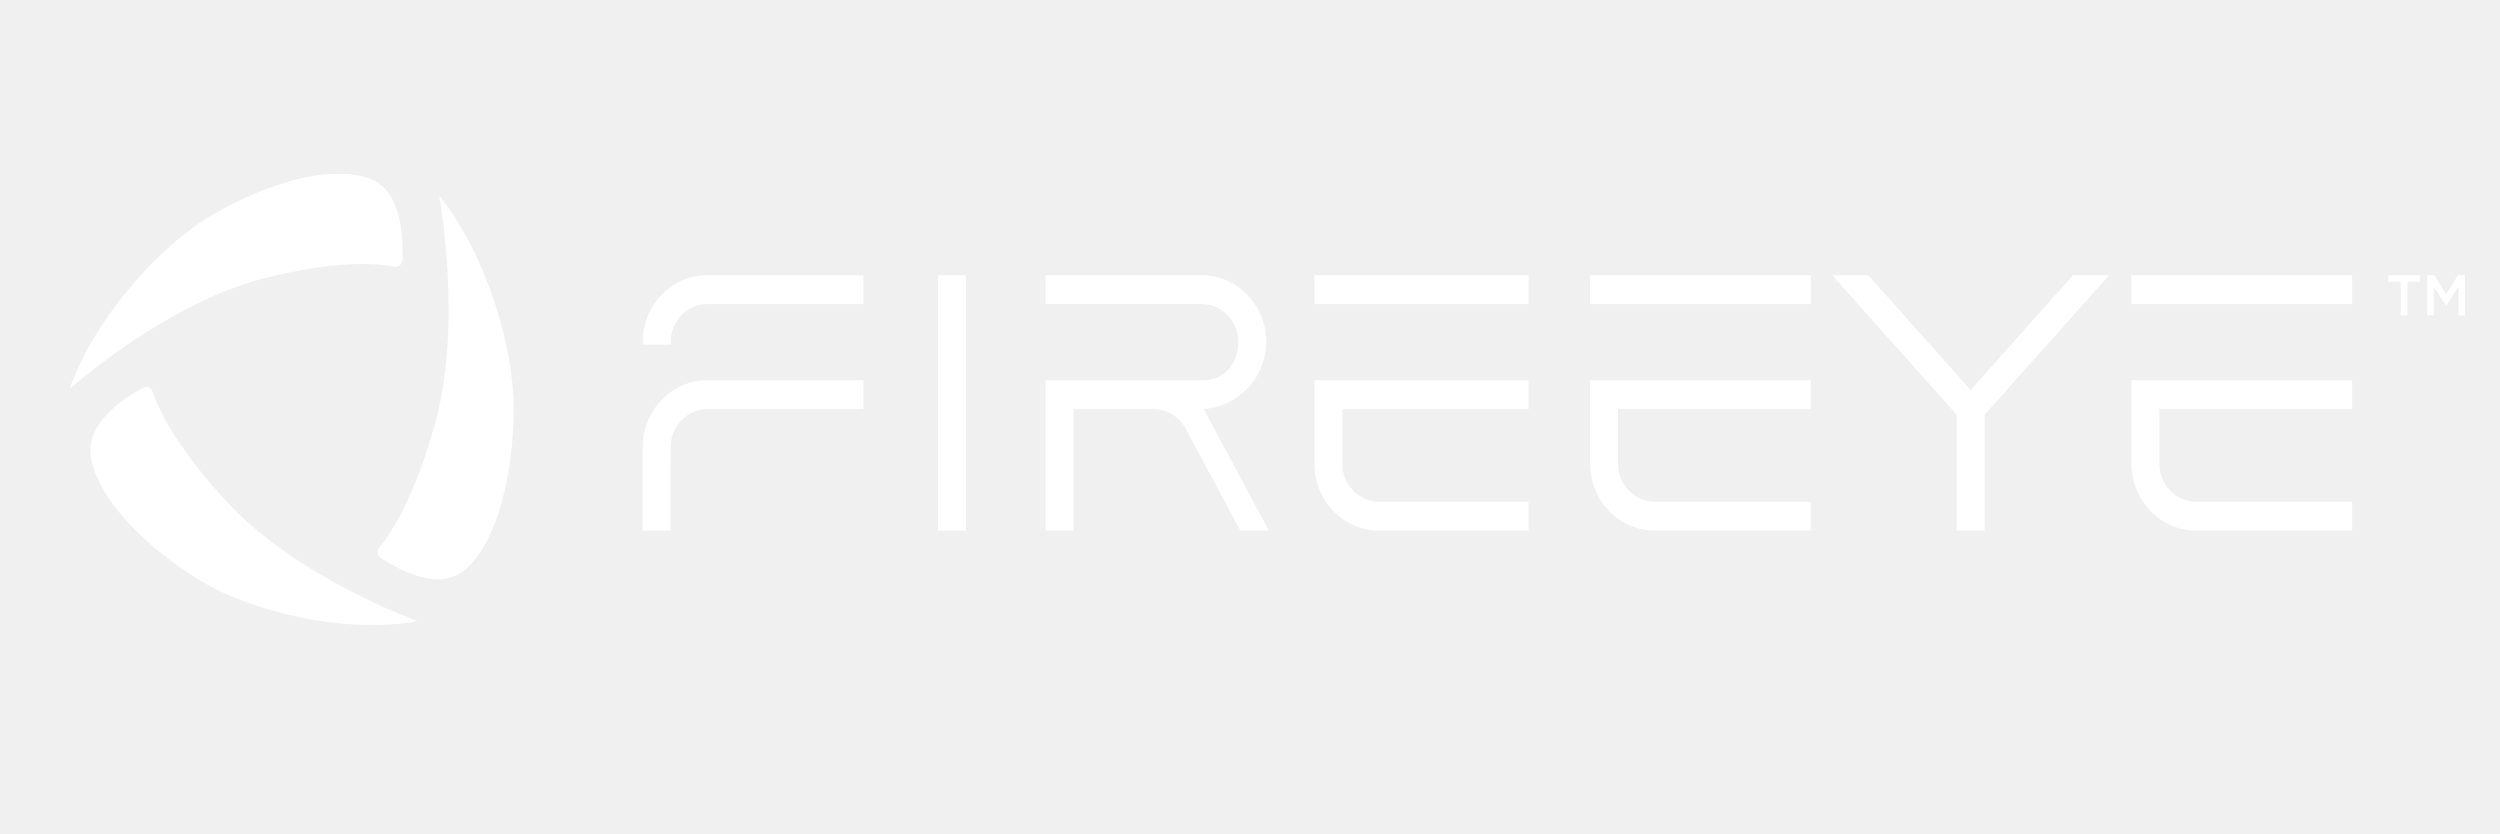
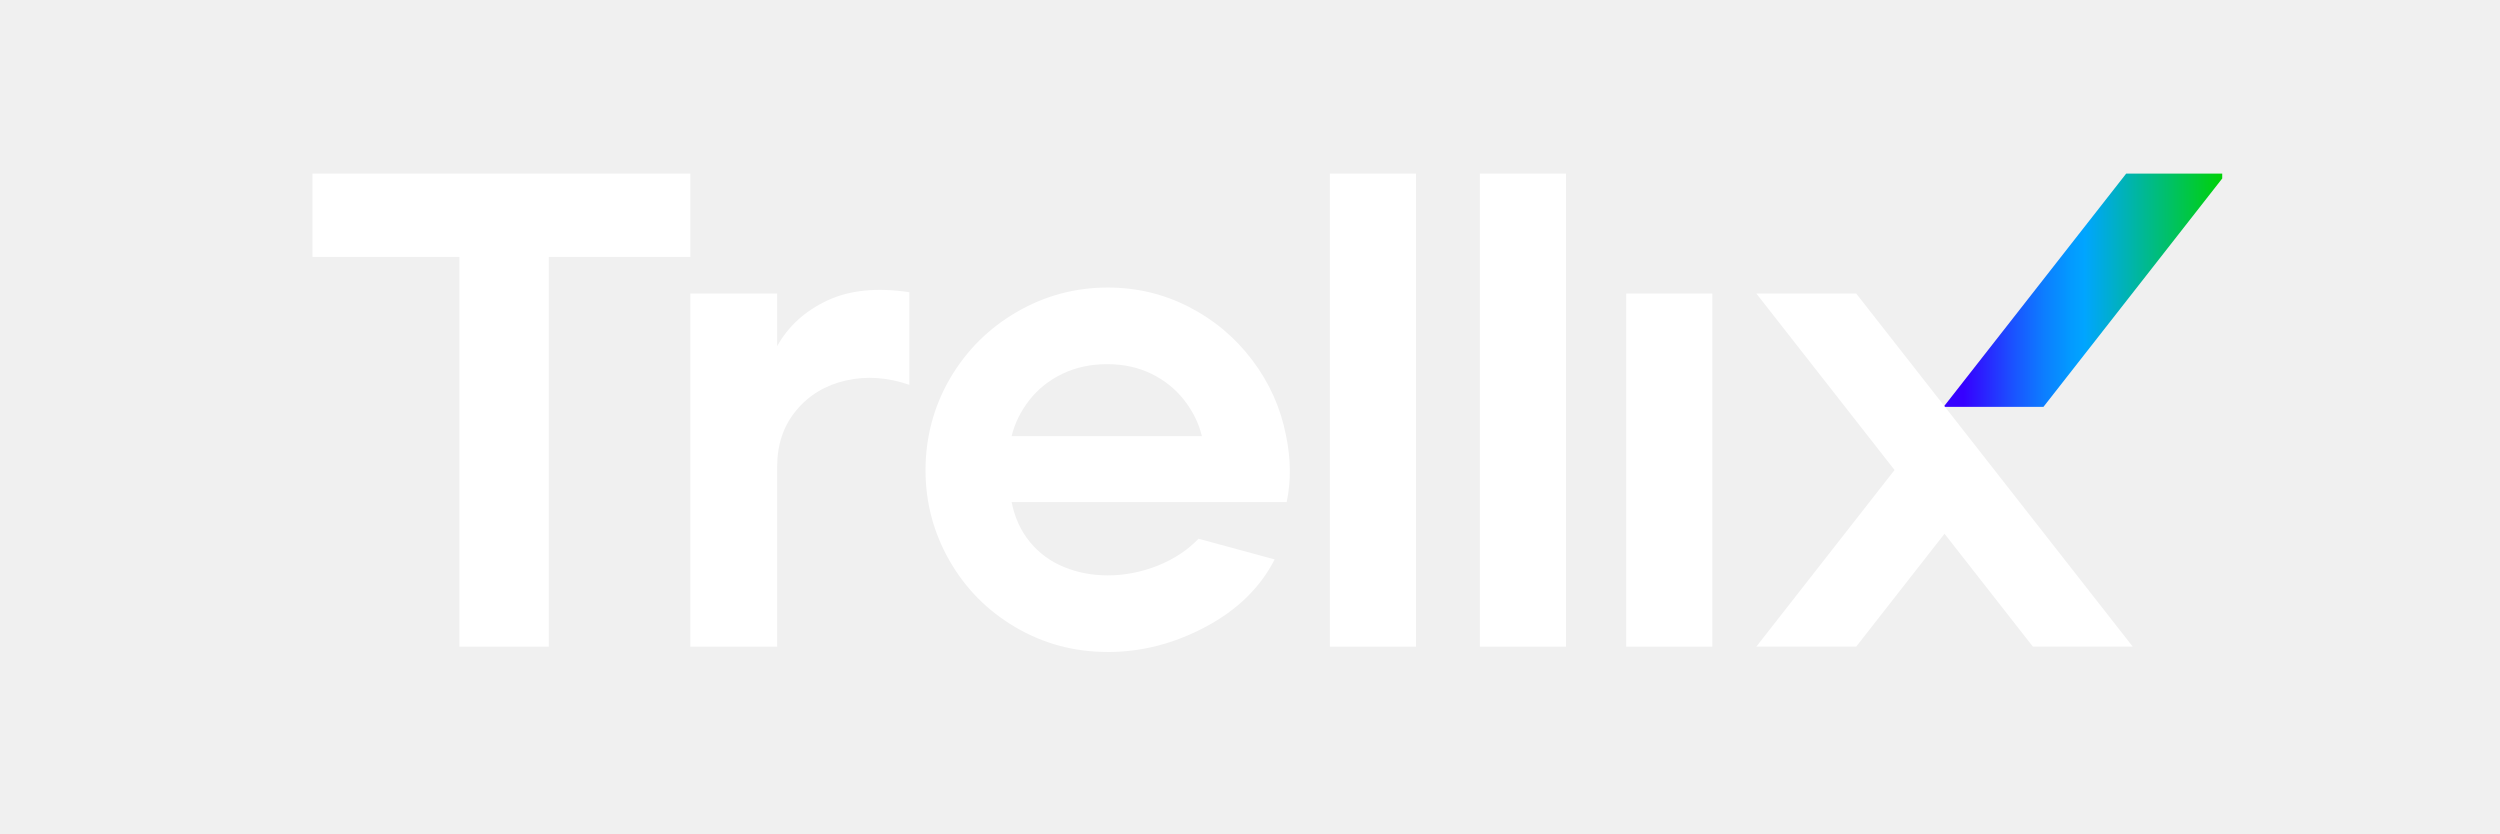
<svg xmlns="http://www.w3.org/2000/svg" width="72" height="24" viewBox="0 0 72 24" fill="none">
-   <g clip-path="url(#clip0_2626_176)">
-     <path d="M45.794 8.757H52.15V7.926H45.794V8.757Z" fill="white" />
-     <path d="M61.384 8.757H67.741V7.926H61.384V8.757Z" fill="white" />
-     <mask id="mask0_2626_176" style="mask-type:luminance" maskUnits="userSpaceOnUse" x="2" y="4" width="69" height="15">
-       <path d="M2 18.267H71V4.697H2V18.267Z" fill="white" />
-     </mask>
-     <g mask="url(#mask0_2626_176)">
-       <path d="M45.794 10.952V13.284L45.797 13.285C45.779 13.813 45.964 14.313 46.319 14.692C46.673 15.072 47.15 15.281 47.661 15.281H52.15V14.451H47.661C47.076 14.451 46.599 13.959 46.599 13.354C46.599 13.33 46.598 13.307 46.599 13.284V11.783H52.15V10.952H45.794Z" fill="white" />
-       <path d="M61.384 10.952V13.284L61.387 13.285C61.37 13.813 61.555 14.313 61.909 14.692C62.264 15.072 62.741 15.281 63.251 15.281H67.741V14.451H63.251C62.666 14.451 62.19 13.959 62.19 13.354C62.19 13.33 62.188 13.307 62.19 13.284V11.783H67.741V10.952H61.384Z" fill="white" />
-       <path d="M59.704 7.926L56.754 11.234L53.805 7.926H52.768L56.353 11.945V15.281H57.157V11.945L60.741 7.926H59.704Z" fill="white" />
-       <path d="M27.015 15.281H27.819V7.926H27.015V15.281Z" fill="white" />
-       <path d="M37.855 8.757H44.022V7.926H37.855V8.757Z" fill="white" />
-       <path d="M34.664 11.778C35.633 11.723 36.432 10.912 36.466 9.924C36.484 9.395 36.299 8.895 35.944 8.515C35.59 8.135 35.113 7.926 34.602 7.926H30.112V8.756H34.602C35.188 8.756 35.663 9.249 35.663 9.853C35.663 10.479 35.238 10.95 34.674 10.95H30.112V15.281H30.916V11.781H33.216C33.603 11.781 33.96 11.998 34.148 12.348L35.721 15.281H36.543L34.664 11.778Z" fill="white" />
-       <path d="M19.034 8.515C19.388 8.135 19.865 7.926 20.376 7.926H24.865V8.757H20.376C19.791 8.757 19.314 9.248 19.314 9.854C19.314 9.877 19.316 9.9 19.317 9.924H18.512C18.493 9.395 18.679 8.895 19.034 8.515Z" fill="white" />
-       <path d="M20.376 10.95C19.865 10.95 19.389 11.16 19.034 11.54C18.679 11.919 18.494 12.418 18.512 12.946L18.509 12.948V15.281H19.313L19.317 12.948C19.316 12.925 19.314 12.902 19.314 12.878C19.314 12.273 19.791 11.781 20.376 11.781H24.866V10.95H20.376Z" fill="white" />
-       <path d="M37.855 10.952V13.284L37.857 13.285C37.84 13.813 38.025 14.313 38.379 14.692C38.734 15.072 39.211 15.281 39.721 15.281H44.022V14.451H39.721C39.136 14.451 38.66 13.959 38.66 13.354C38.66 13.33 38.658 13.307 38.66 13.284V11.783H44.022V10.952H37.855Z" fill="white" />
-       <path d="M11.355 7.68C11.472 7.703 11.583 7.616 11.589 7.493C11.617 6.917 11.585 5.5 10.669 5.151C9.483 4.697 7.569 5.333 6.101 6.197C4.614 7.072 2.745 9.12 2 11.205C2 11.205 4.763 8.736 7.601 8.016C9.739 7.474 10.909 7.59 11.355 7.68Z" fill="white" />
-       <path d="M4.395 11.284C4.357 11.167 4.228 11.112 4.122 11.168C3.625 11.431 2.454 12.168 2.618 13.162C2.831 14.45 4.321 15.844 5.779 16.726C7.256 17.619 9.908 18.267 12.027 17.891C12.027 17.891 8.577 16.653 6.554 14.474C5.03 12.832 4.543 11.728 4.395 11.284Z" fill="white" />
-       <path d="M10.925 15.764C10.847 15.856 10.865 15.999 10.965 16.066C11.434 16.379 12.637 17.058 13.388 16.415C14.362 15.58 14.786 13.55 14.795 11.804C14.805 10.036 14.023 7.34 12.648 5.631C12.648 5.631 13.336 9.338 12.52 12.237C11.906 14.421 11.224 15.409 10.925 15.764Z" fill="white" />
-       <path d="M69.139 8.114H68.784V7.926H69.692V8.114H69.337V9.082H69.139V8.114Z" fill="white" />
-       <path d="M69.901 7.926H70.11L70.451 8.473L70.791 7.926H71.001V9.082H70.804V8.253L70.451 8.798H70.444L70.094 8.257V9.082H69.901V7.926Z" fill="white" />
-     </g>
+   <g clip-path="url(#clip0_4380_4605)">
+     <path d="M58.852 11.717H55.976L61.234 5H64.11L58.852 11.717Z" fill="url(#paint0_linear_4380_4605)" />
+     <path d="M61.422 18.622L53.459 8.454H50.583L54.563 13.536L50.583 18.622H53.459L56.002 15.372L58.546 18.622H61.422Z" fill="white" />
+     <path d="M46.835 8.454H49.315V18.624H46.835V8.454Z" fill="white" />
+     <path d="M42.62 5H45.1V18.624H42.62V5Z" fill="white" />
+     <path d="M38.301 5H40.781V18.624H38.301V5Z" fill="white" />
+     <path d="M31.904 18.777C30.942 18.777 30.058 18.541 29.25 18.067C28.443 17.594 27.808 16.954 27.347 16.149C26.885 15.343 26.655 14.473 26.655 13.539C26.655 12.605 26.892 11.697 27.366 10.891C27.84 10.085 28.481 9.449 29.289 8.982C30.096 8.515 30.968 8.281 31.904 8.281C32.737 8.281 33.515 8.467 34.239 8.838C34.963 9.209 35.573 9.72 36.066 10.373C36.559 11.025 36.883 11.748 37.037 12.541C37.178 13.219 37.184 13.859 37.056 14.46H29.135C29.224 14.908 29.4 15.292 29.663 15.611C29.926 15.931 30.253 16.171 30.644 16.331C31.035 16.491 31.454 16.571 31.903 16.571C32.39 16.571 32.868 16.478 33.336 16.293C33.804 16.108 34.198 15.848 34.518 15.516L36.71 16.111C36.3 16.916 35.639 17.563 34.73 18.049C33.819 18.535 32.877 18.778 31.903 18.778L31.904 18.777ZM34.614 12.56C34.525 12.19 34.355 11.844 34.105 11.524C33.855 11.205 33.541 10.952 33.163 10.766C32.785 10.581 32.358 10.488 31.884 10.488C31.41 10.488 30.98 10.581 30.596 10.766C30.212 10.952 29.894 11.205 29.645 11.524C29.395 11.844 29.225 12.19 29.135 12.56H34.615H34.614Z" fill="white" />
+     <path d="M19.882 8.454H22.382V9.97C22.702 9.394 23.183 8.957 23.824 8.656C24.464 8.355 25.253 8.275 26.189 8.416V11.083C25.561 10.866 24.952 10.824 24.362 10.958C23.772 11.093 23.295 11.38 22.93 11.822C22.564 12.263 22.382 12.804 22.382 13.443V18.624H19.882V8.454Z" fill="white" />
+     <path d="M13.23 7.399H9V5H19.882V7.399H15.806V18.624H13.23V7.399H13.23Z" fill="white" />
  </g>
  <defs>
-     <clipPath id="clip0_2626_176">
-       <rect width="69" height="13" fill="white" transform="translate(2 5)" />
+     <linearGradient id="paint0_linear_4380_4605" x1="55.976" y1="8.358" x2="64.11" y2="8.358" gradientUnits="userSpaceOnUse">
+       <stop offset="0.07" stop-color="#3600FF" />
+       <stop offset="0.12" stop-color="#2E17FF" />
+       <stop offset="0.25" stop-color="#1A54FF" />
+       <stop offset="0.36" stop-color="#0C7FFF" />
+       <stop offset="0.45" stop-color="#039AFF" />
+       <stop offset="0.5" stop-color="#00A5FF" />
+       <stop offset="1" stop-color="#00D300" />
+     </linearGradient>
+     <clipPath id="clip0_4380_4605">
+       <rect width="55" height="13.777" fill="white" transform="translate(9 5)" />
    </clipPath>
  </defs>
</svg>
